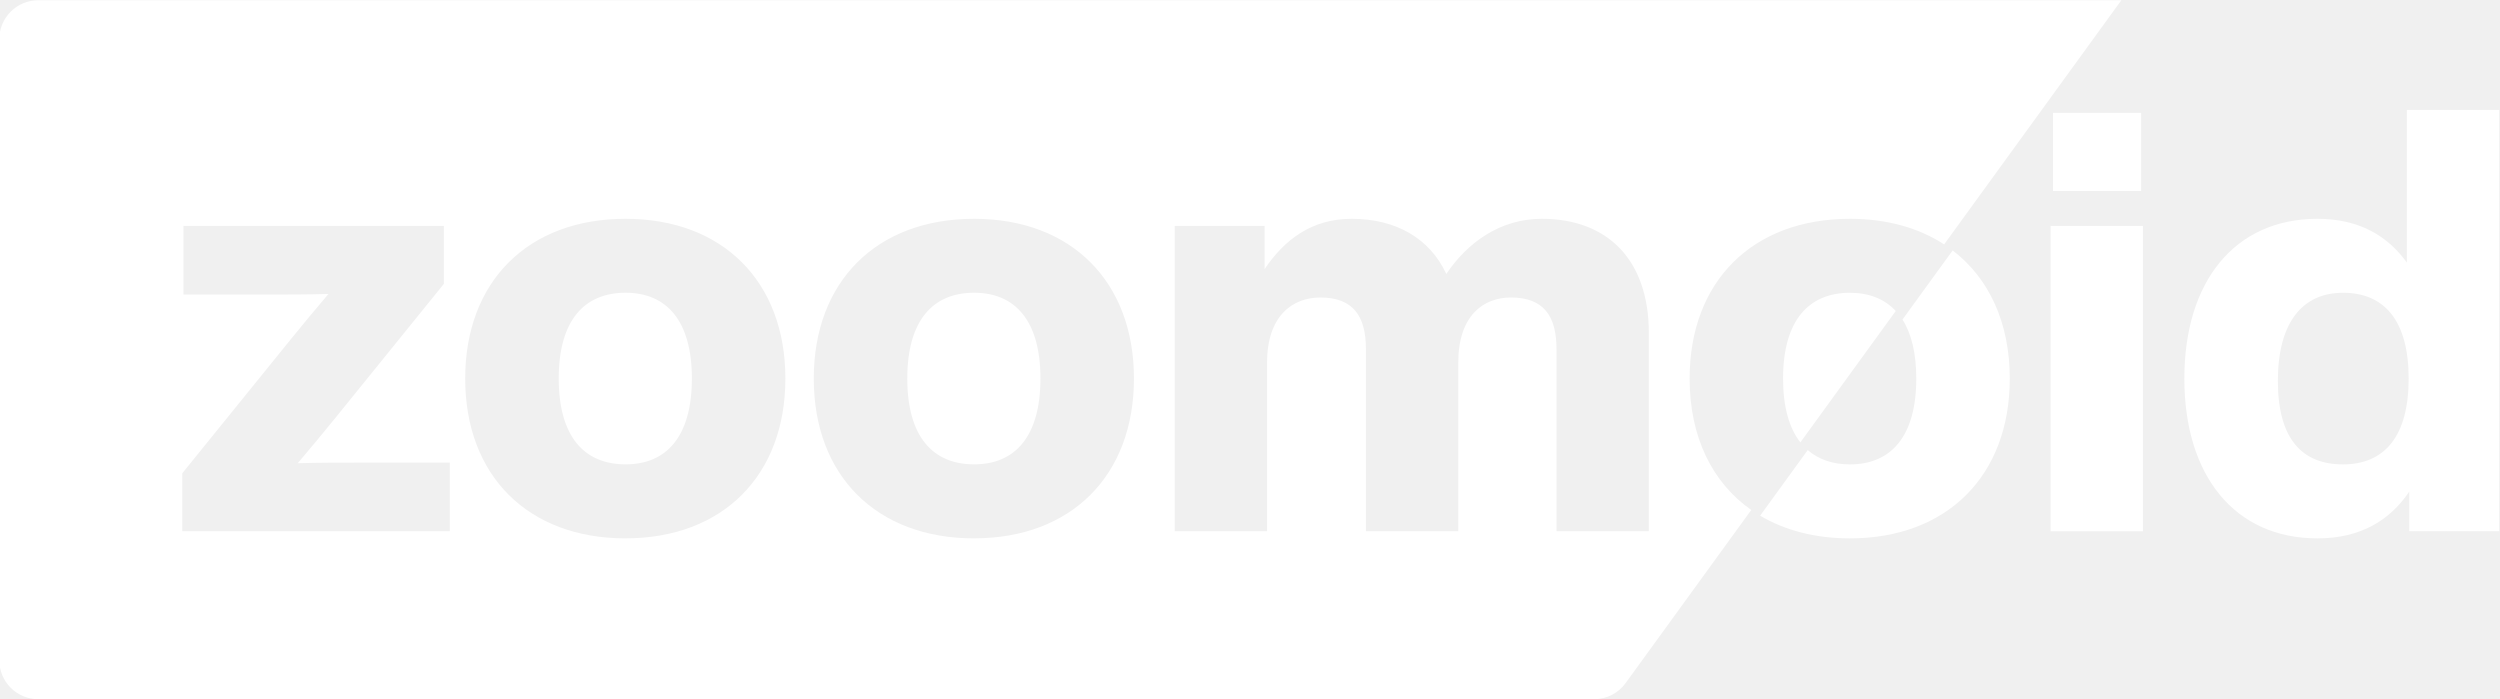
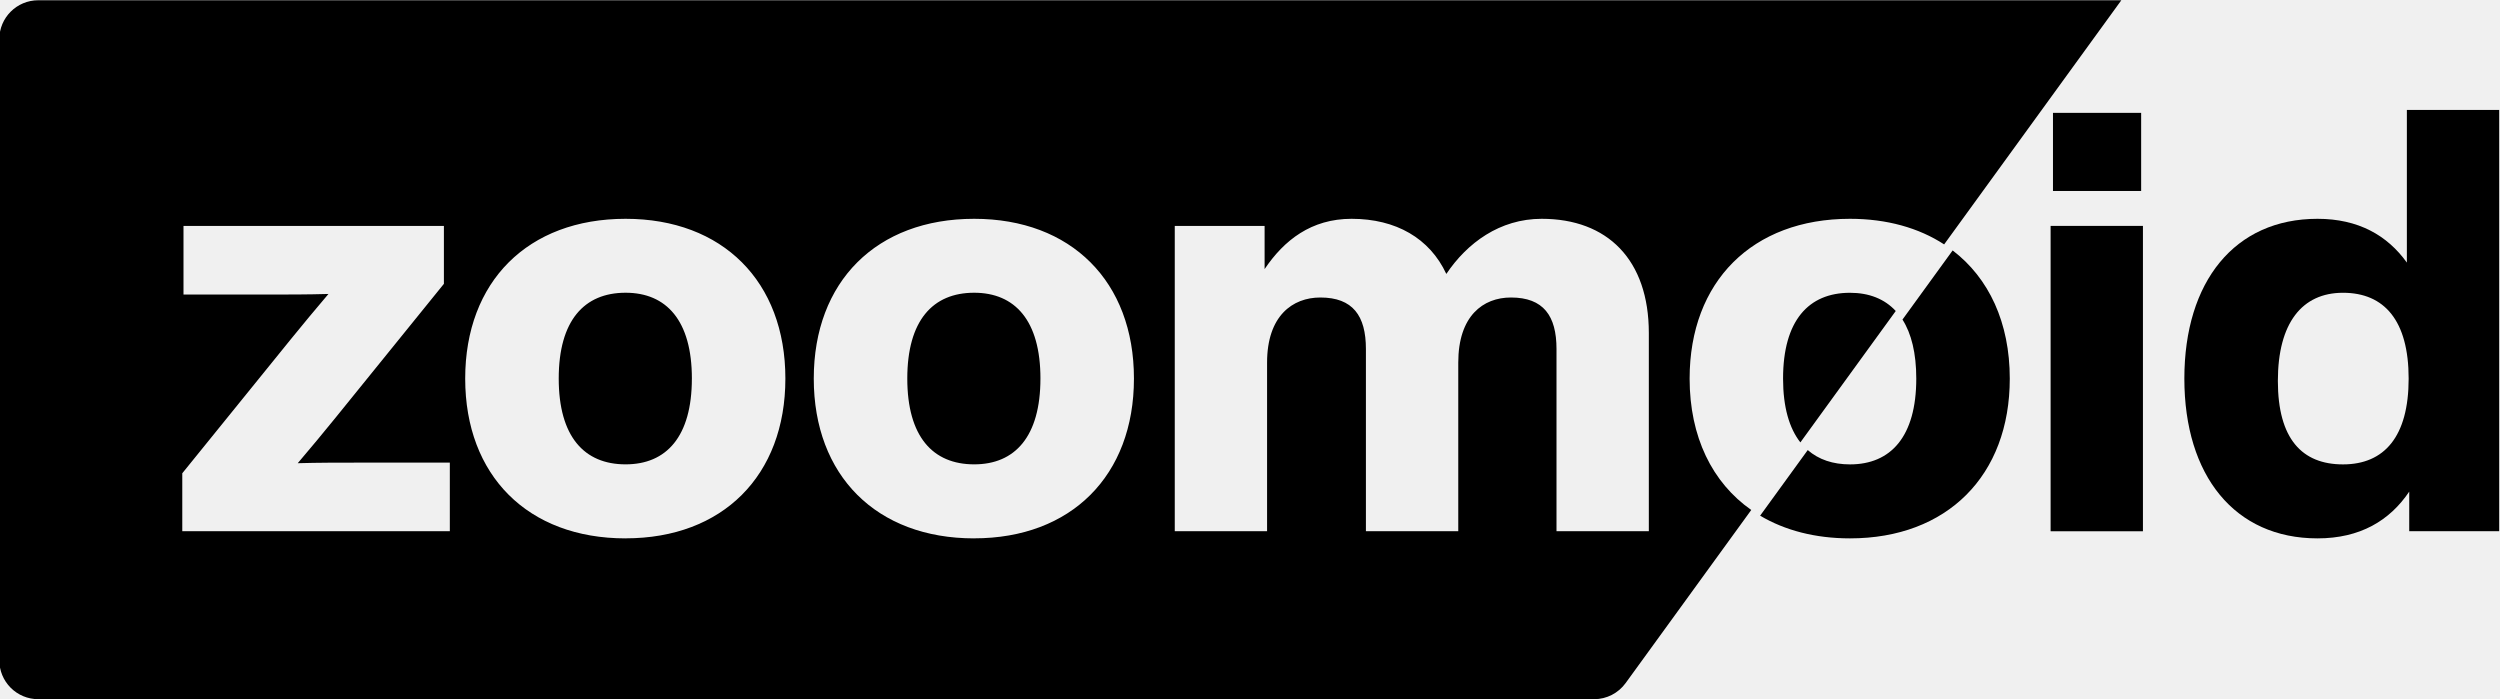
<svg xmlns="http://www.w3.org/2000/svg" viewBox="0 0 1920.09 536.26">
-   <path fill="#ffffff" d="M1543.58,290.77c0-43-16-77.16-43.88-98.43l-38.53,53.09c6.85,10.76,10.6,25.83,10.6,45.34,0,44.54-19.54,65.9-50.91,65.9-13.07,0-24-3.67-32.45-11l-36.57,50.39c19,11.27,42.27,17.43,69,17.43C1495.4,413.49,1543.58,365.31,1543.58,290.77Z" />
-   <rect fill="#ffffff" x="1576.76" y="86.68" width="67.72" height="60" />
-   <rect fill="#ffffff" x="1574.94" y="173.5" width="70.91" height="234.53" />
-   <path fill="#ffffff" d="M1848.56,84.41V201.68c-15-20.91-37.27-33.63-68.63-33.63-63.63,0-102.27,48.18-102.27,122.72s38.64,122.72,102.27,122.72c32.73,0,55.45-13.64,70.45-35.91V408h69.09V84.41Zm-49.08,272.26c-31.37,0-50-19.54-50-64.09s18.63-67.72,50-67.72c31.81,0,50.45,21.36,50.45,65.91S1831.29,356.67,1799.48,356.67Z" />
-   <path fill="#ffffff" d="M1456,238.86l-73.25,100.92c-8.56-10.91-13.29-27.15-13.29-49,0-44.55,19.55-65.91,51.36-65.91C1435.4,224.86,1447.35,229.51,1456,238.86Zm-111,152.86-96.47,132.92A29.88,29.88,0,0,1,1224.43,537H29.36A29.89,29.89,0,0,1-.53,507.08v-477A29.89,29.89,0,0,1,29.36.2h1599.9L1493.17,187.71c-19.51-12.7-44-19.66-72.31-19.66-75,0-123.17,48.18-123.17,122.72C1297.69,335.48,1315,370.68,1345.09,391.72Zm-234.21-181.4c-12.72-27.28-38.63-42.27-72.72-42.27-30.91,0-51.82,16.36-66.81,38.63V173.5H902.26V408h70.9V278.49c0-35.91,19.55-50,40.91-50,25,0,35,14.08,35,39.54V408H1120V278.49c0-35.91,19.09-50,40.45-50,25,0,35,14.08,35,39.54V408h70.91V255.77c0-56.36-31.82-87.72-82.27-87.72C1151.79,168.05,1126.79,186.68,1110.88,210.32ZM345.48,408V355.31H275.93c-15.9,0-31.36,0-47.26.45,10-11.81,19.54-23.18,29.08-35L340.93,218V173.5h-200v52.73H205c15.91,0,31.36,0,47.27-.46-10,11.82-19.55,23.18-29.09,35L140,363.49V408Zm135,5.46c74.54,0,122.72-48.18,122.72-122.72S555,168.05,480.47,168.05c-75,0-123.18,48.18-123.18,122.72S405.47,413.49,480.47,413.49Zm267.71,0c74.54,0,122.72-48.18,122.72-122.72S822.72,168.05,748.18,168.05c-75,0-123.18,48.18-123.18,122.72S673.18,413.49,748.18,413.49Zm50.91-122.72c0-44.55-19.55-65.91-50.91-65.91-31.82,0-51.36,21.36-51.36,65.91s19.54,65.9,51.36,65.9C779.54,356.67,799.09,335.31,799.09,290.77Zm-267.71,0c0-44.55-19.55-65.91-50.91-65.91-31.82,0-51.36,21.36-51.36,65.91s19.54,65.9,51.36,65.9C511.83,356.67,531.38,335.31,531.38,290.77Z" />
+   <path fill="#000000" d="M1543.58,290.77c0-43-16-77.16-43.88-98.43l-38.53,53.09c6.85,10.76,10.6,25.83,10.6,45.34,0,44.54-19.54,65.9-50.91,65.9-13.07,0-24-3.67-32.45-11l-36.57,50.39c19,11.27,42.27,17.43,69,17.43C1495.4,413.49,1543.58,365.31,1543.58,290.77Z" />
+   <rect fill="#000000" x="1576.76" y="86.68" width="67.72" height="60" />
+   <rect fill="#000000" x="1574.94" y="173.5" width="70.91" height="234.53" />
+   <path fill="#000000" d="M1848.56,84.41V201.68c-15-20.91-37.27-33.63-68.63-33.63-63.63,0-102.27,48.18-102.27,122.72s38.64,122.72,102.27,122.72c32.73,0,55.45-13.64,70.45-35.91V408h69.09V84.41Zm-49.08,272.26c-31.37,0-50-19.54-50-64.09s18.63-67.72,50-67.72c31.81,0,50.45,21.36,50.45,65.91S1831.29,356.67,1799.48,356.67Z" />
+   <path fill="#000000" d="M1456,238.86l-73.25,100.92c-8.56-10.91-13.29-27.15-13.29-49,0-44.55,19.55-65.91,51.36-65.91C1435.4,224.86,1447.35,229.51,1456,238.86Zm-111,152.86-96.47,132.92A29.88,29.88,0,0,1,1224.43,537H29.36A29.89,29.89,0,0,1-.53,507.08v-477A29.89,29.89,0,0,1,29.36.2h1599.9L1493.17,187.71c-19.51-12.7-44-19.66-72.31-19.66-75,0-123.17,48.18-123.17,122.72C1297.69,335.48,1315,370.68,1345.09,391.72Zm-234.21-181.4c-12.72-27.28-38.63-42.27-72.72-42.27-30.91,0-51.82,16.36-66.81,38.63V173.5H902.26V408h70.9V278.49c0-35.91,19.55-50,40.91-50,25,0,35,14.08,35,39.54V408H1120V278.49c0-35.91,19.09-50,40.45-50,25,0,35,14.08,35,39.54V408h70.91V255.77c0-56.36-31.82-87.72-82.27-87.72C1151.79,168.05,1126.79,186.68,1110.88,210.32ZM345.48,408V355.31H275.93c-15.9,0-31.36,0-47.26.45,10-11.81,19.54-23.18,29.08-35L340.93,218V173.5h-200v52.73H205c15.91,0,31.36,0,47.27-.46-10,11.82-19.55,23.18-29.09,35L140,363.49V408Zm135,5.46c74.54,0,122.72-48.18,122.72-122.72S555,168.05,480.47,168.05c-75,0-123.18,48.18-123.18,122.72S405.47,413.49,480.47,413.49Zm267.71,0c74.54,0,122.72-48.18,122.72-122.72S822.72,168.05,748.18,168.05c-75,0-123.18,48.18-123.18,122.72S673.18,413.49,748.18,413.49Zm50.91-122.72c0-44.55-19.55-65.91-50.91-65.91-31.82,0-51.36,21.36-51.36,65.91s19.54,65.9,51.36,65.9C779.54,356.67,799.09,335.31,799.09,290.77Zm-267.71,0c0-44.55-19.55-65.91-50.91-65.91-31.82,0-51.36,21.36-51.36,65.91s19.54,65.9,51.36,65.9C511.83,356.67,531.38,335.31,531.38,290.77Z" />
</svg>
